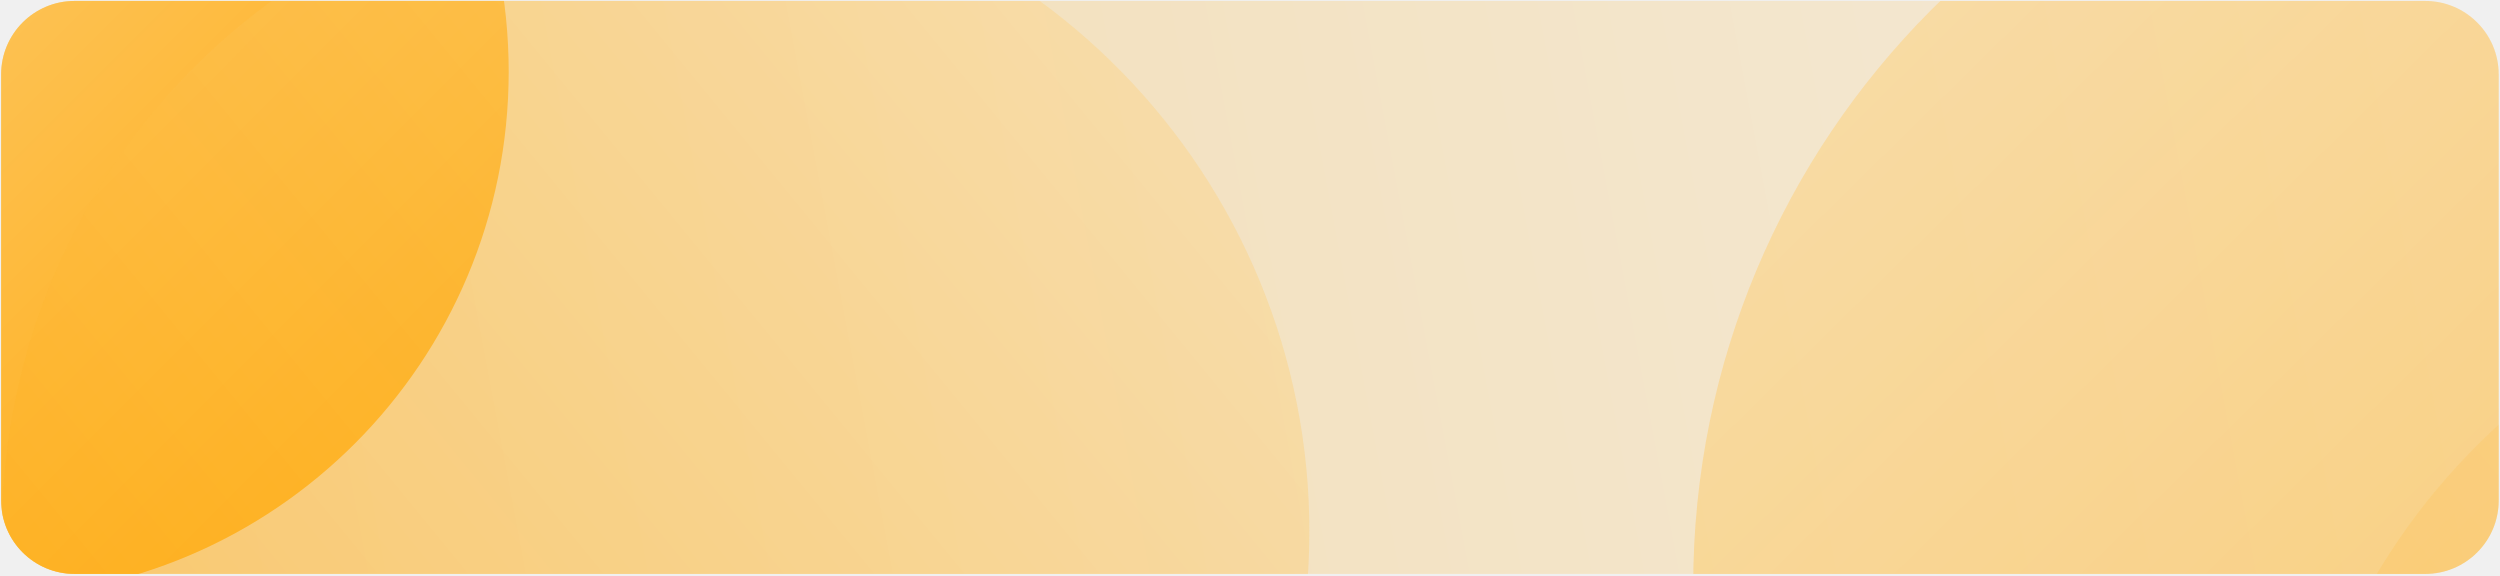
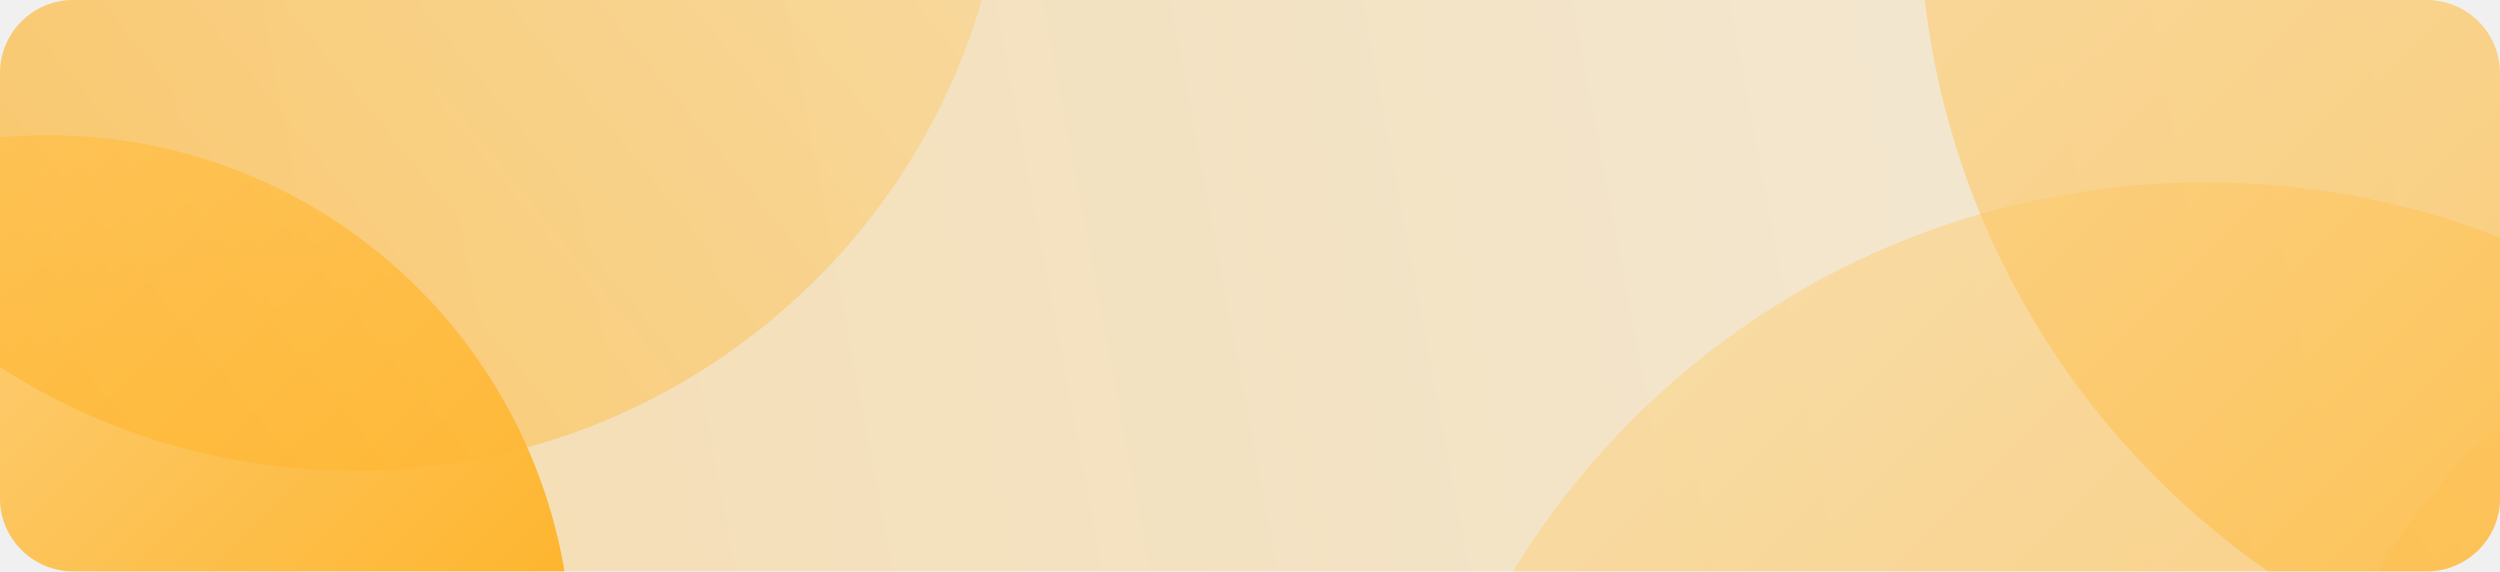
- <svg xmlns="http://www.w3.org/2000/svg" xmlns:xlink="http://www.w3.org/1999/xlink" width="1021" height="235" viewBox="0 0 1021 235">
+ <svg xmlns="http://www.w3.org/2000/svg" xmlns:xlink="http://www.w3.org/1999/xlink" width="1024" height="234" viewBox="0 0 1024 234">
  <defs>
-     <linearGradient id="01gm7zvfwb" x1="157.289%" x2="-4.679%" y1="45.43%" y2="52.356%">
+     <linearGradient id="2iw4wqhkhb" x1="157.289%" x2="-4.679%" y1="45.466%" y2="52.338%">
      <stop offset="0%" stop-color="#FAF4EA" />
      <stop offset="100%" stop-color="#FFA600" />
    </linearGradient>
-     <linearGradient id="548s9rczuc" x1="-46.411%" x2="99.651%" y1="-48.216%" y2="100%">
+     <linearGradient id="56g6ec9yyc" x1="-47.089%" x2="100%" y1="-48.136%" y2="99.959%">
      <stop offset="0%" stop-color="#FAF4EA" />
      <stop offset="100%" stop-color="#FFA600" />
    </linearGradient>
-     <linearGradient id="abfnh3shbe" x1="-46.215%" x2="99.55%" y1="-48.216%" y2="100%">
+     <linearGradient id="85fw4mtple" x1="-46.971%" x2="99.939%" y1="-48.216%" y2="100%">
      <stop offset="0%" stop-color="#FAF4EA" />
      <stop offset="100%" stop-color="#FFA600" />
    </linearGradient>
-     <linearGradient id="u3xkv8tvjf" x1="156.518%" x2="-4.286%" y1="-36.825%" y2="94.775%">
+     <linearGradient id="1h8re3qiuf" x1="157.289%" x2="-4.679%" y1="-36.772%" y2="94.747%">
      <stop offset="0%" stop-color="#FAF4EA" />
      <stop offset="100%" stop-color="#FFA600" />
    </linearGradient>
-     <rect id="x6utkwyfla" width="1020" height="234" x=".464" y=".388" rx="30" />
+     <rect id="h5aiv59r3a" width="1024" height="234" x="0" y="0" rx="30" />
  </defs>
  <g fill="none" fill-rule="evenodd">
    <g>
-       <g transform="translate(-208 -4980) translate(208 4980)">
-         <mask id="uyabs15iid" fill="#fff">
-           <use xlink:href="#x6utkwyfla" />
+       <g transform="translate(-208, -8791) translate(208, 8791)">
+         <mask id="vndethdzud" fill="#fff">
+           <use xlink:href="#h5aiv59r3a" />
        </mask>
-         <use fill="url(#01gm7zvfwb)" fill-rule="nonzero" opacity=".278" xlink:href="#x6utkwyfla" />
-         <ellipse cx="-6" cy="29.25" fill="url(#548s9rczuc)" fill-rule="nonzero" mask="url(#uyabs15iid)" rx="213.75" ry="214.5" />
-         <ellipse cx="1022.25" cy="239.315" fill="url(#abfnh3shbe)" fill-rule="nonzero" mask="url(#uyabs15iid)" opacity=".599" rx="330.75" ry="332.25" />
-         <path fill="url(#u3xkv8tvjf)" fill-rule="nonzero" d="M2.234 189.246c-15.412 147.17 90.969 279.014 237.61 294.482 146.64 15.469 278.01-91.297 293.422-238.467 15.412-147.17-90.969-279.015-237.61-294.483C149.017-64.69 17.647 42.075 2.235 189.246z" mask="url(#uyabs15iid)" opacity=".455" />
-         <path fill="url(#u3xkv8tvjf)" fill-rule="nonzero" d="M934.484 343.746c-15.412 147.17 90.969 279.014 237.61 294.482 146.64 15.469 278.01-91.297 293.422-238.467 15.412-147.17-90.969-279.015-237.61-294.483-146.64-15.468-278.01 91.297-293.422 238.468z" mask="url(#uyabs15iid)" opacity=".21" />
+         <use fill="url(#2iw4wqhkhb)" fill-rule="nonzero" opacity=".278" xlink:href="#h5aiv59r3a" />
+         <ellipse cx="19.613" cy="269.862" fill="url(#56g6ec9yyc)" fill-rule="nonzero" mask="url(#vndethdzud)" rx="214.588" ry="214.5" />
+         <ellipse cx="903.315" cy="406.927" fill="url(#85fw4mtple)" fill-rule="nonzero" mask="url(#vndethdzud)" opacity=".599" rx="332.047" ry="332.25" />
+         <ellipse cx="1118.154" cy="-39.073" fill="url(#85fw4mtple)" fill-rule="nonzero" mask="url(#vndethdzud)" opacity=".599" rx="332.047" ry="332.25" />
+         <path fill="url(#1h8re3qiuf)" fill-rule="nonzero" d="M-121.705-103.143c-15.473 147.17 91.325 279.015 238.54 294.483 147.216 15.468 279.1-91.297 294.574-238.468 15.473-147.17-91.325-279.014-238.54-294.483-147.216-15.468-279.101 91.298-294.574 238.468z" mask="url(#vndethdzud)" opacity=".455" />
+         <path fill="url(#1h8re3qiuf)" fill-rule="nonzero" d="M937.683 343.357c-15.473 147.17 91.325 279.015 238.54 294.483 147.216 15.468 279.101-91.297 294.574-238.468 15.473-147.17-91.325-279.014-238.54-294.483-147.216-15.468-279.101 91.298-294.574 238.468z" mask="url(#vndethdzud)" opacity=".21" />
      </g>
    </g>
  </g>
</svg>
